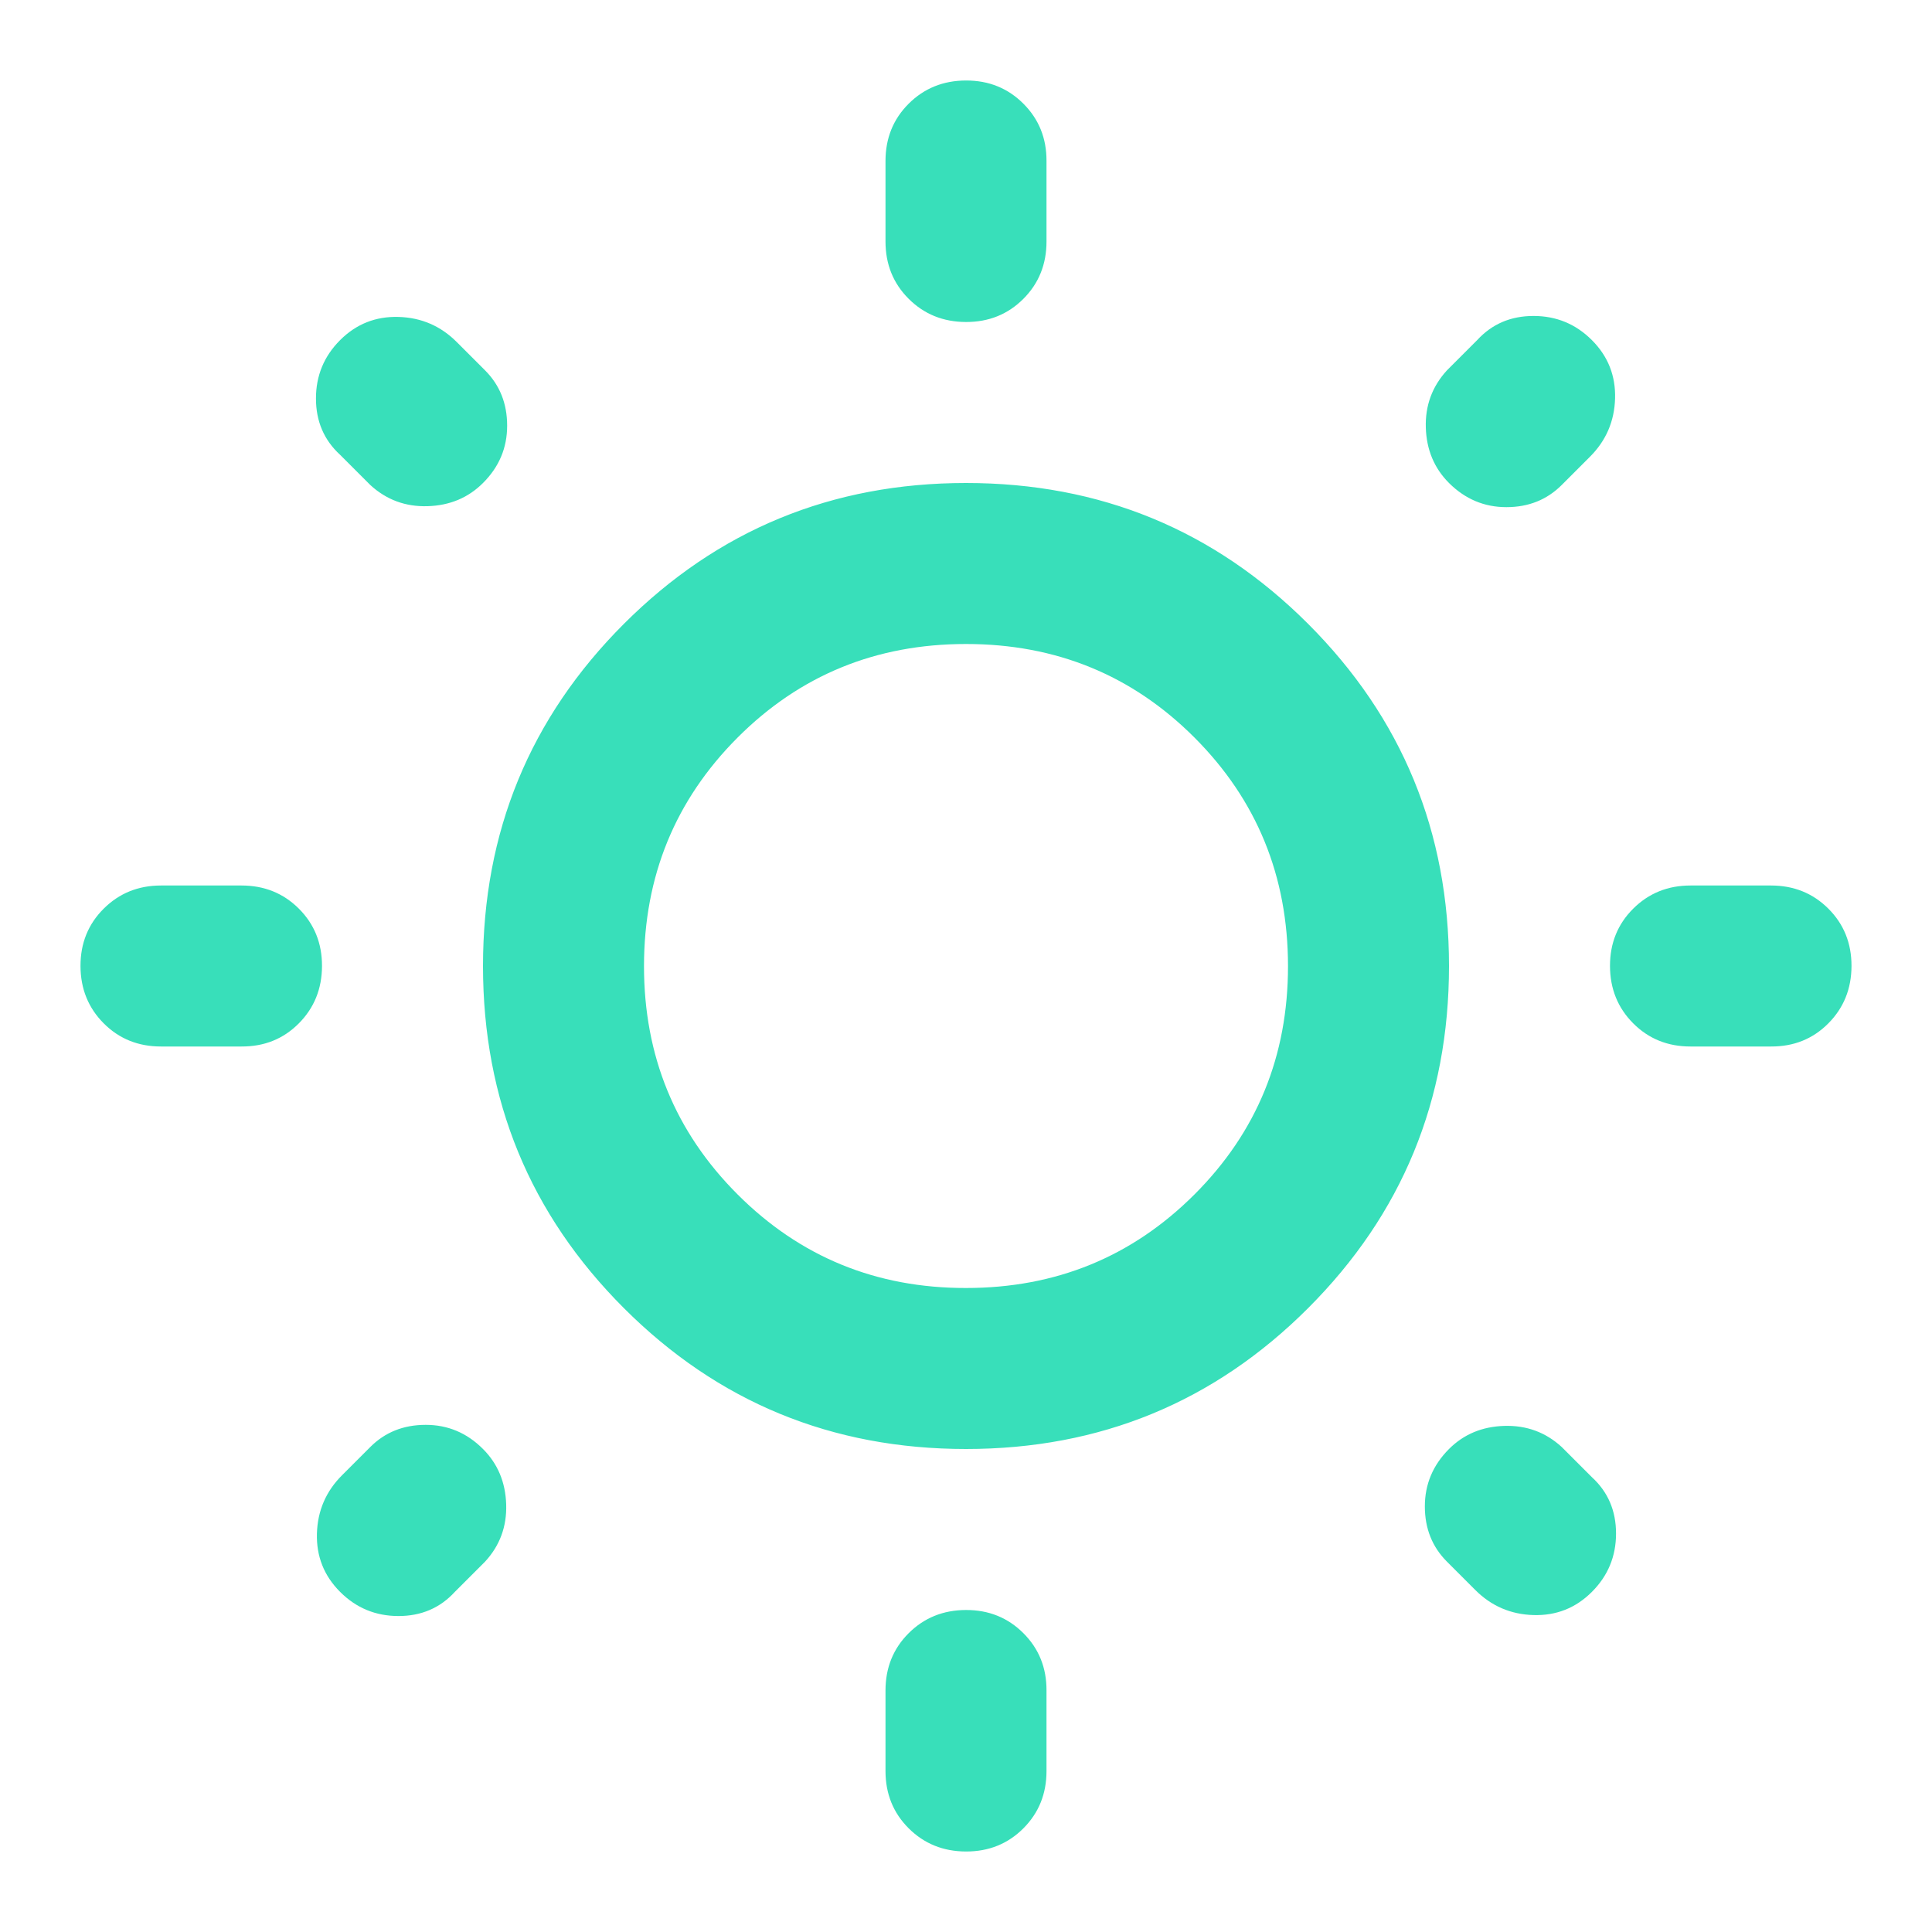
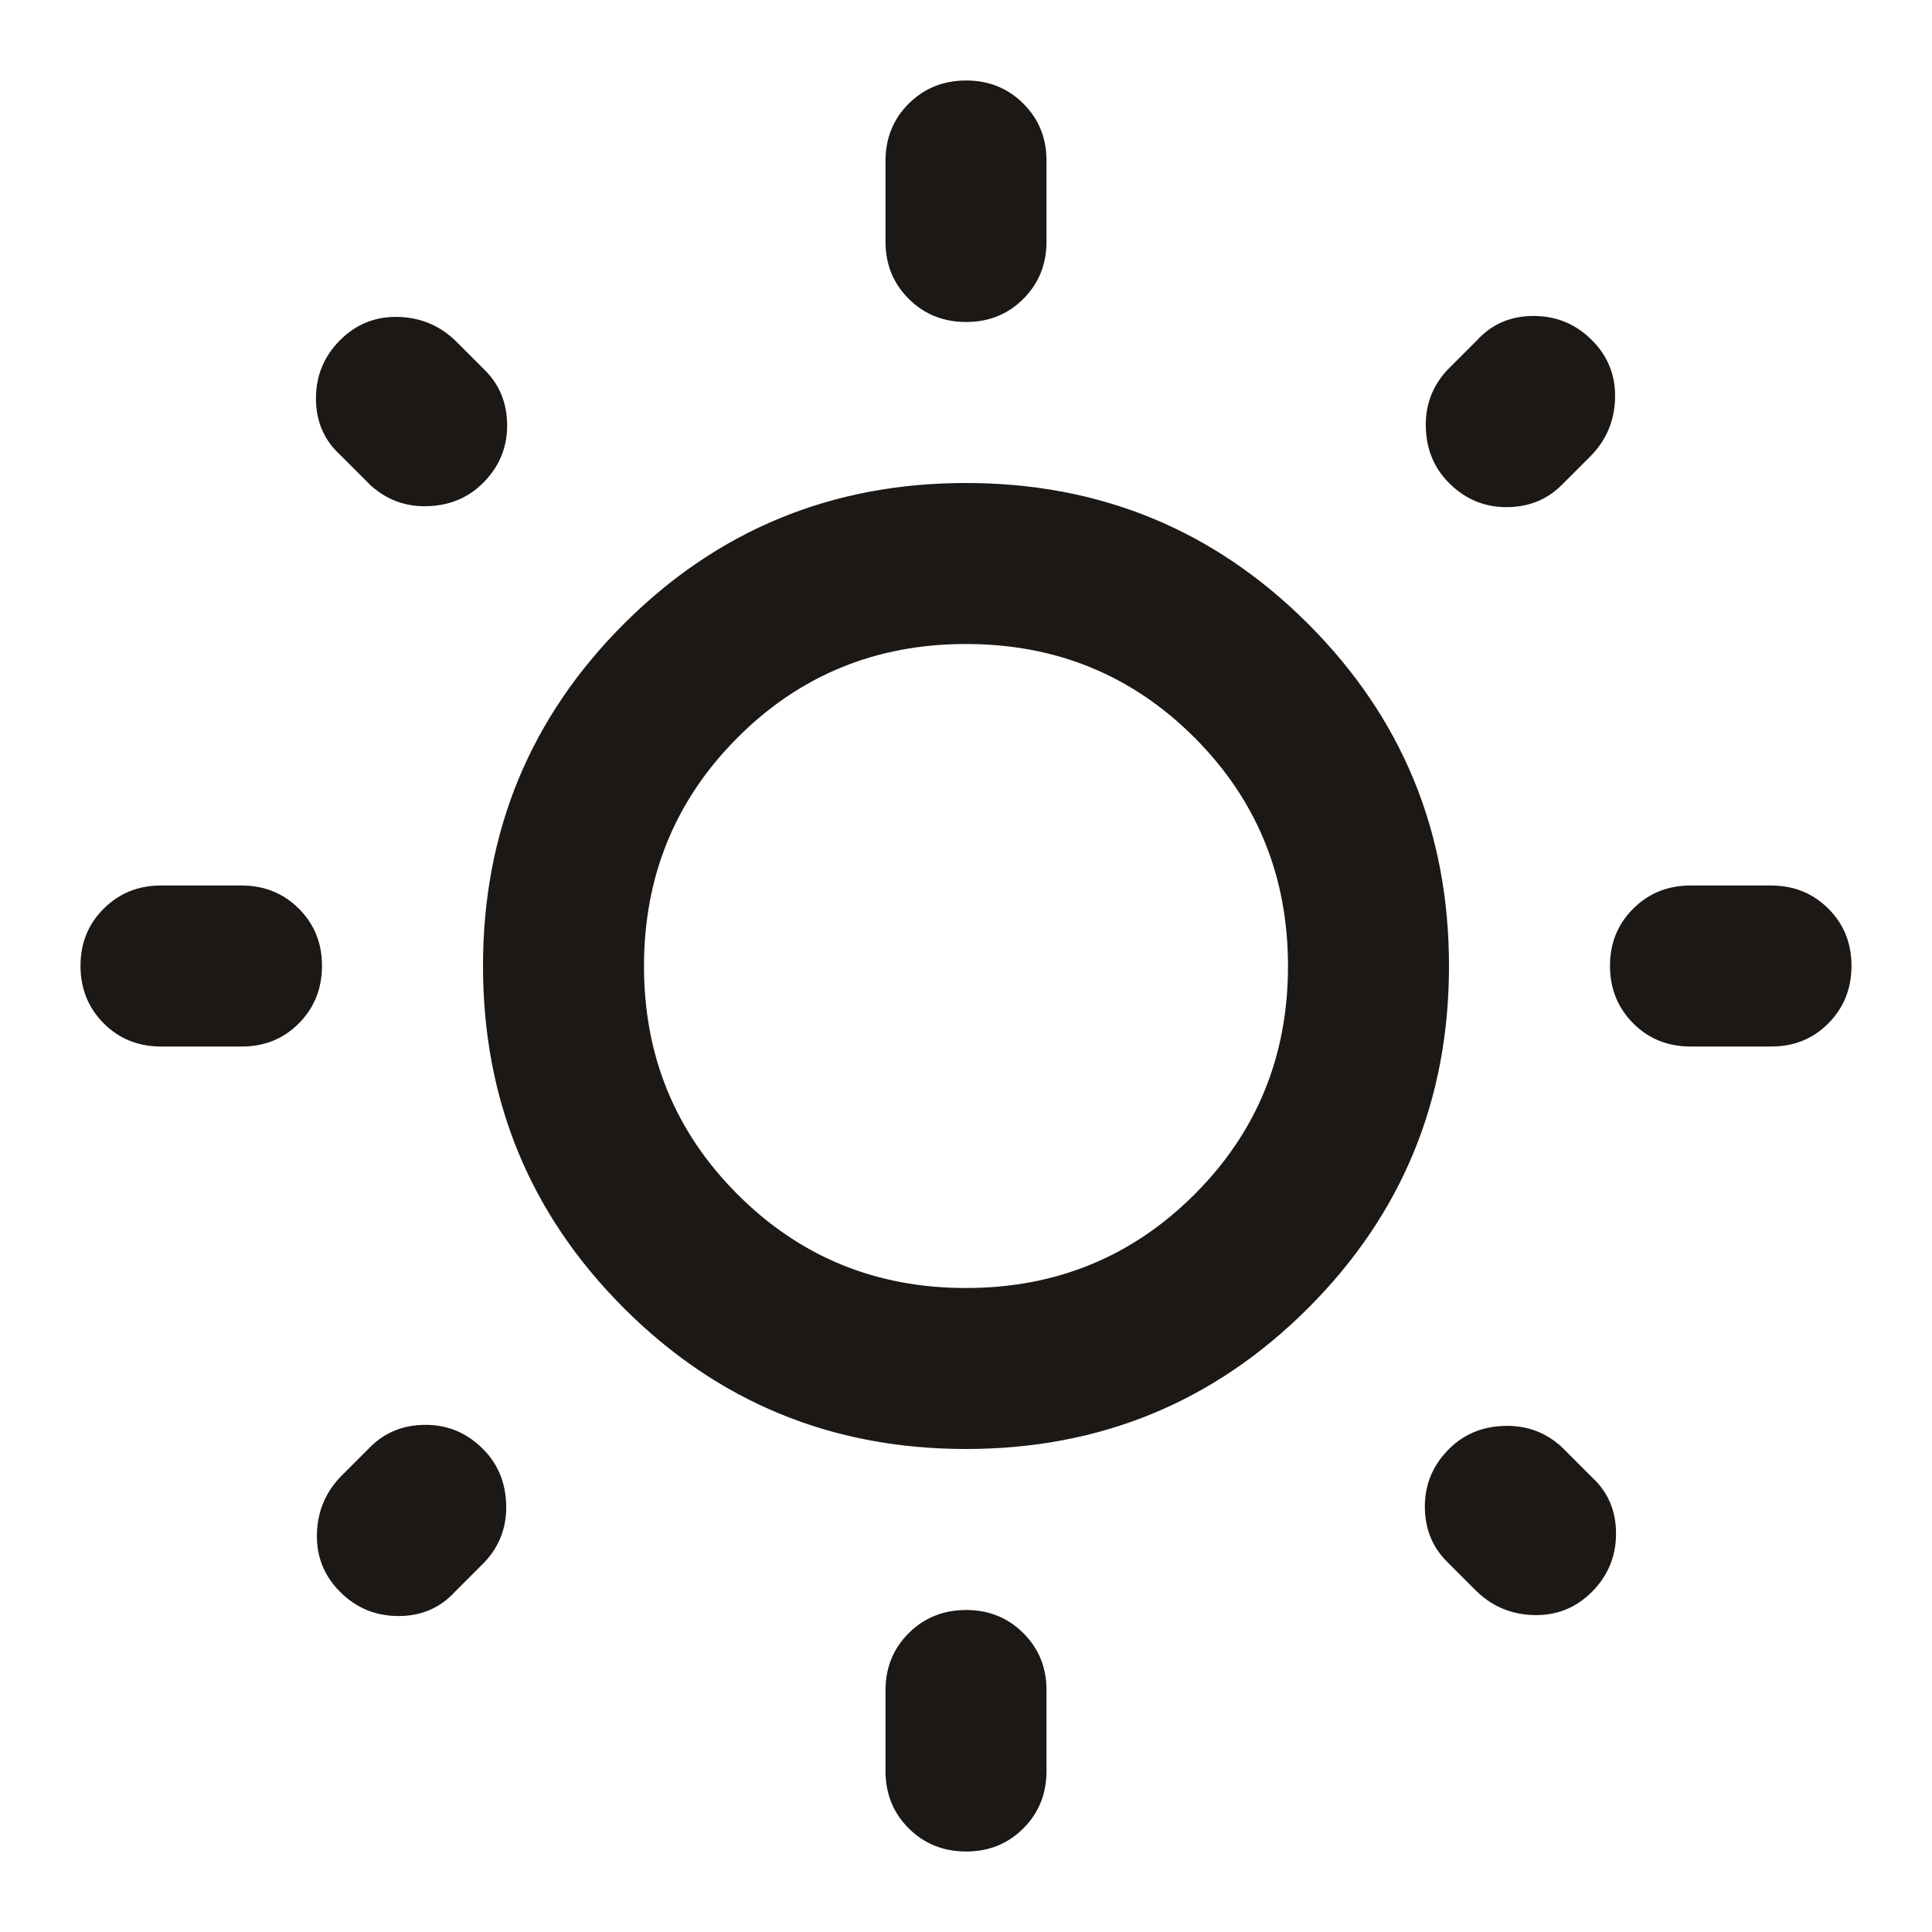
<svg xmlns="http://www.w3.org/2000/svg" width="32" height="32" viewBox="0 0 24 24">
-   <path fill="#38DFBA" d="M11 3V2q0-.425.288-.712T12 1t.713.288T13 2v1q0 .425-.288.713T12 4t-.712-.288T11 3m0 19v-1q0-.425.288-.712T12 20t.713.288T13 21v1q0 .425-.288.713T12 23t-.712-.288T11 22m11-9h-1q-.425 0-.712-.288T20 12t.288-.712T21 11h1q.425 0 .713.288T23 12t-.288.713T22 13M3 13H2q-.425 0-.712-.288T1 12t.288-.712T2 11h1q.425 0 .713.288T4 12t-.288.713T3 13m16.75-7.325l-.35.35q-.275.275-.687.275T18 6q-.275-.275-.288-.687t.263-.713l.375-.375q.275-.3.7-.3t.725.3t.288.725t-.313.725M6.025 19.4l-.375.375q-.275.3-.7.3t-.725-.3t-.288-.725t.313-.725l.35-.35q.275-.275.688-.275T6 18q.275.275.288.688t-.263.712m12.3.35l-.35-.35q-.275-.275-.275-.687T18 18q.275-.275.688-.287t.712.262l.375.375q.3.275.3.7t-.3.725t-.725.288t-.725-.313M4.6 6.025l-.375-.375q-.3-.275-.3-.7t.3-.725t.725-.288t.725.313l.35.35q.275.275.275.688T6 6q-.275.275-.687.288T4.6 6.025M12 18q-2.5 0-4.25-1.75T6 12t1.75-4.25T12 6t4.25 1.75T18 12t-1.75 4.25T12 18m0-2q1.675 0 2.838-1.162T16 12t-1.162-2.838T12 8T9.162 9.163T8 12t1.163 2.838T12 16m0-4" />
+   <path fill="#1C1816" d="M11 3V2q0-.425.288-.712T12 1t.713.288T13 2v1q0 .425-.288.713T12 4t-.712-.288T11 3m0 19v-1q0-.425.288-.712T12 20t.713.288T13 21v1q0 .425-.288.713T12 23t-.712-.288T11 22m11-9h-1q-.425 0-.712-.288T20 12t.288-.712T21 11h1q.425 0 .713.288T23 12t-.288.713T22 13M3 13H2q-.425 0-.712-.288T1 12t.288-.712T2 11h1q.425 0 .713.288T4 12t-.288.713T3 13m16.75-7.325l-.35.35q-.275.275-.687.275T18 6q-.275-.275-.288-.687t.263-.713l.375-.375q.275-.3.7-.3t.725.3t.288.725t-.313.725M6.025 19.4l-.375.375q-.275.3-.7.3t-.725-.3t-.288-.725t.313-.725l.35-.35q.275-.275.688-.275T6 18q.275.275.288.688t-.263.712m12.3.35l-.35-.35q-.275-.275-.275-.687T18 18q.275-.275.688-.287t.712.262l.375.375q.3.275.3.7t-.3.725t-.725.288t-.725-.313M4.6 6.025l-.375-.375q-.3-.275-.3-.7t.3-.725t.725-.288t.725.313l.35.35q.275.275.275.688T6 6q-.275.275-.687.288T4.6 6.025M12 18q-2.5 0-4.25-1.75T6 12t1.75-4.25T12 6t4.25 1.75T18 12t-1.75 4.25T12 18m0-2q1.675 0 2.838-1.162T16 12t-1.162-2.838T12 8T9.162 9.163T8 12t1.163 2.838T12 16m0-4" />
</svg>
